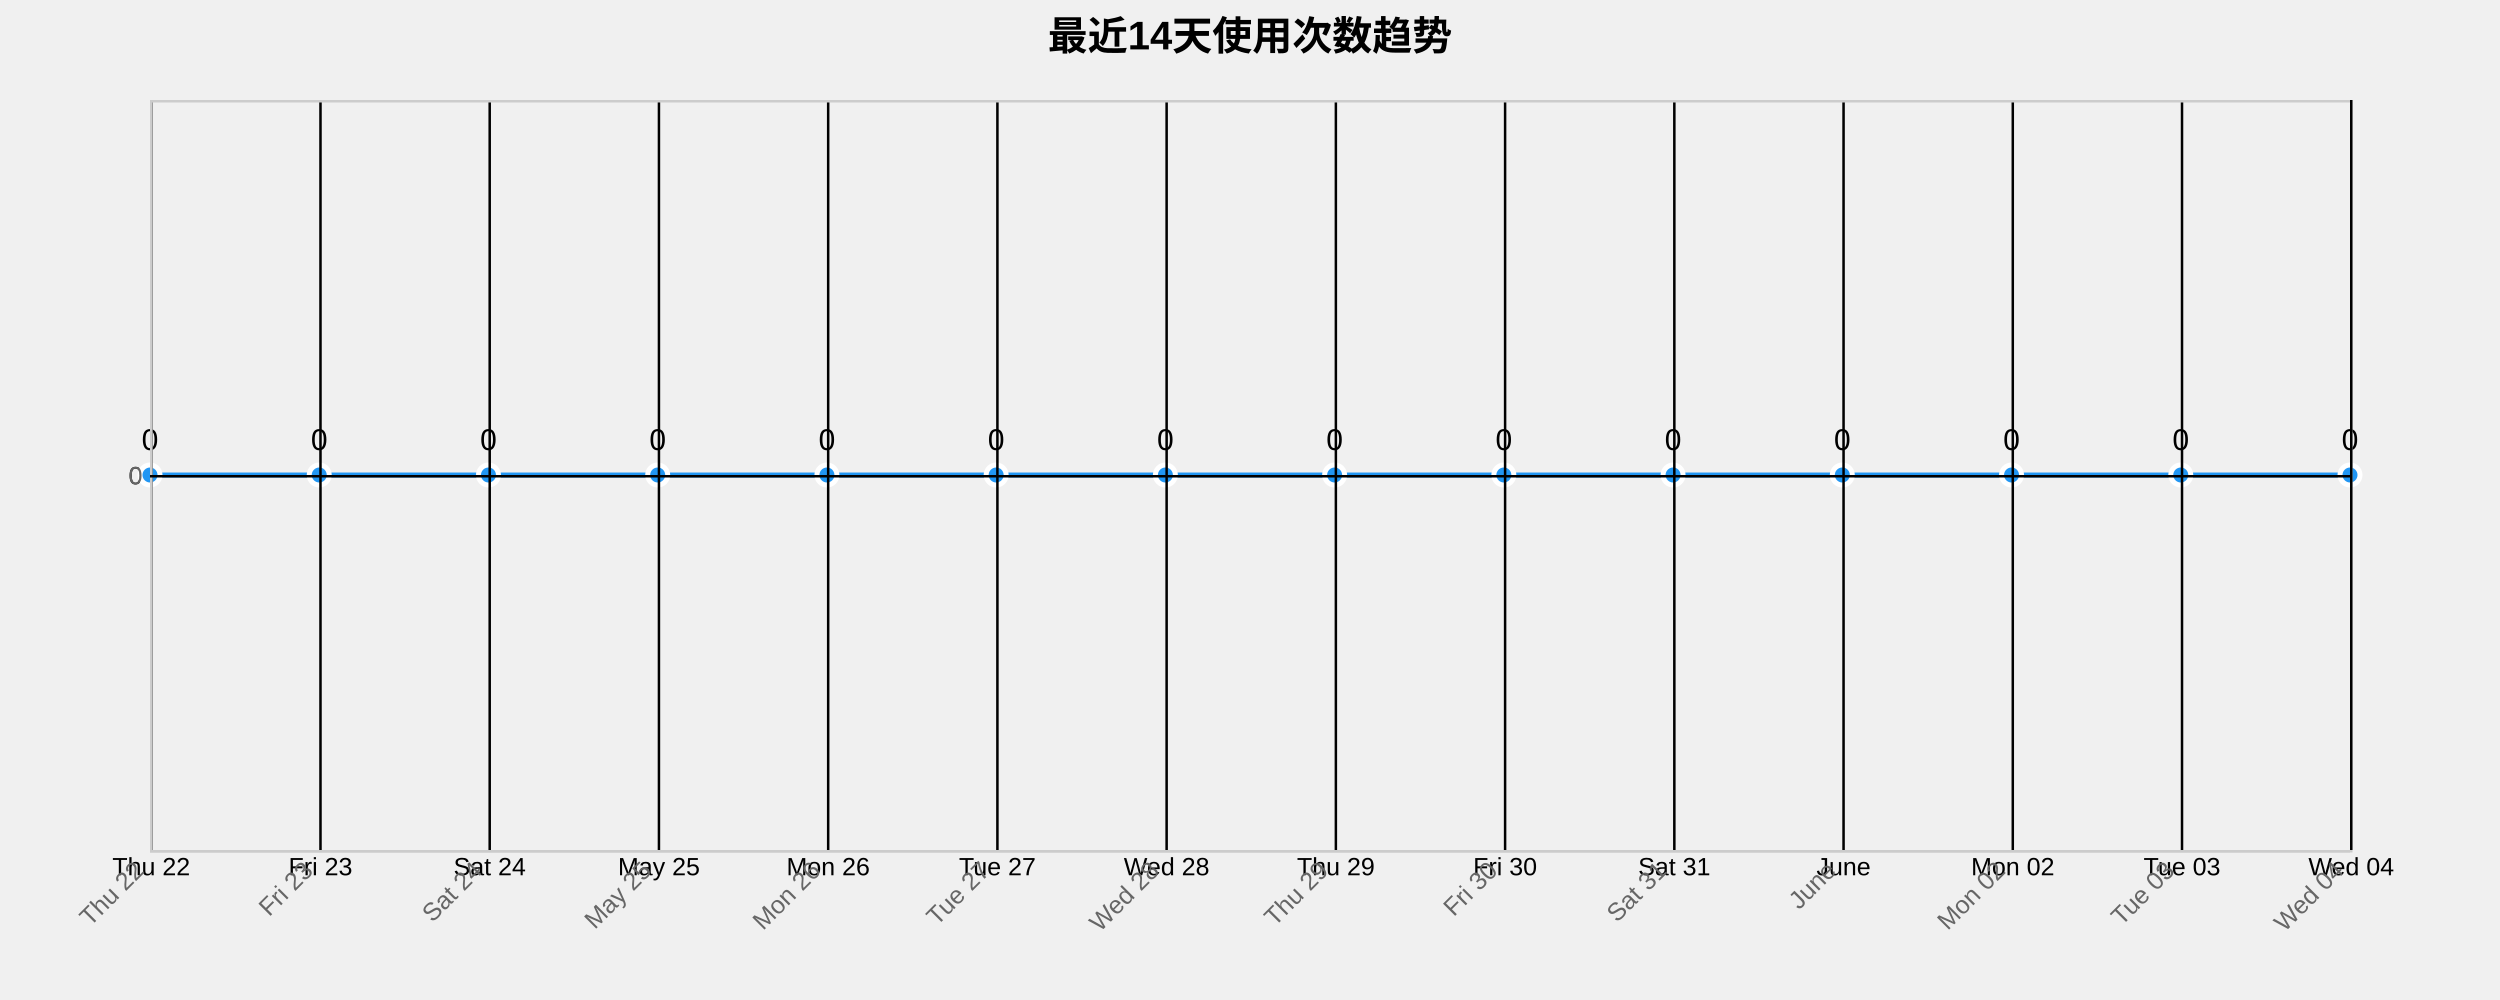
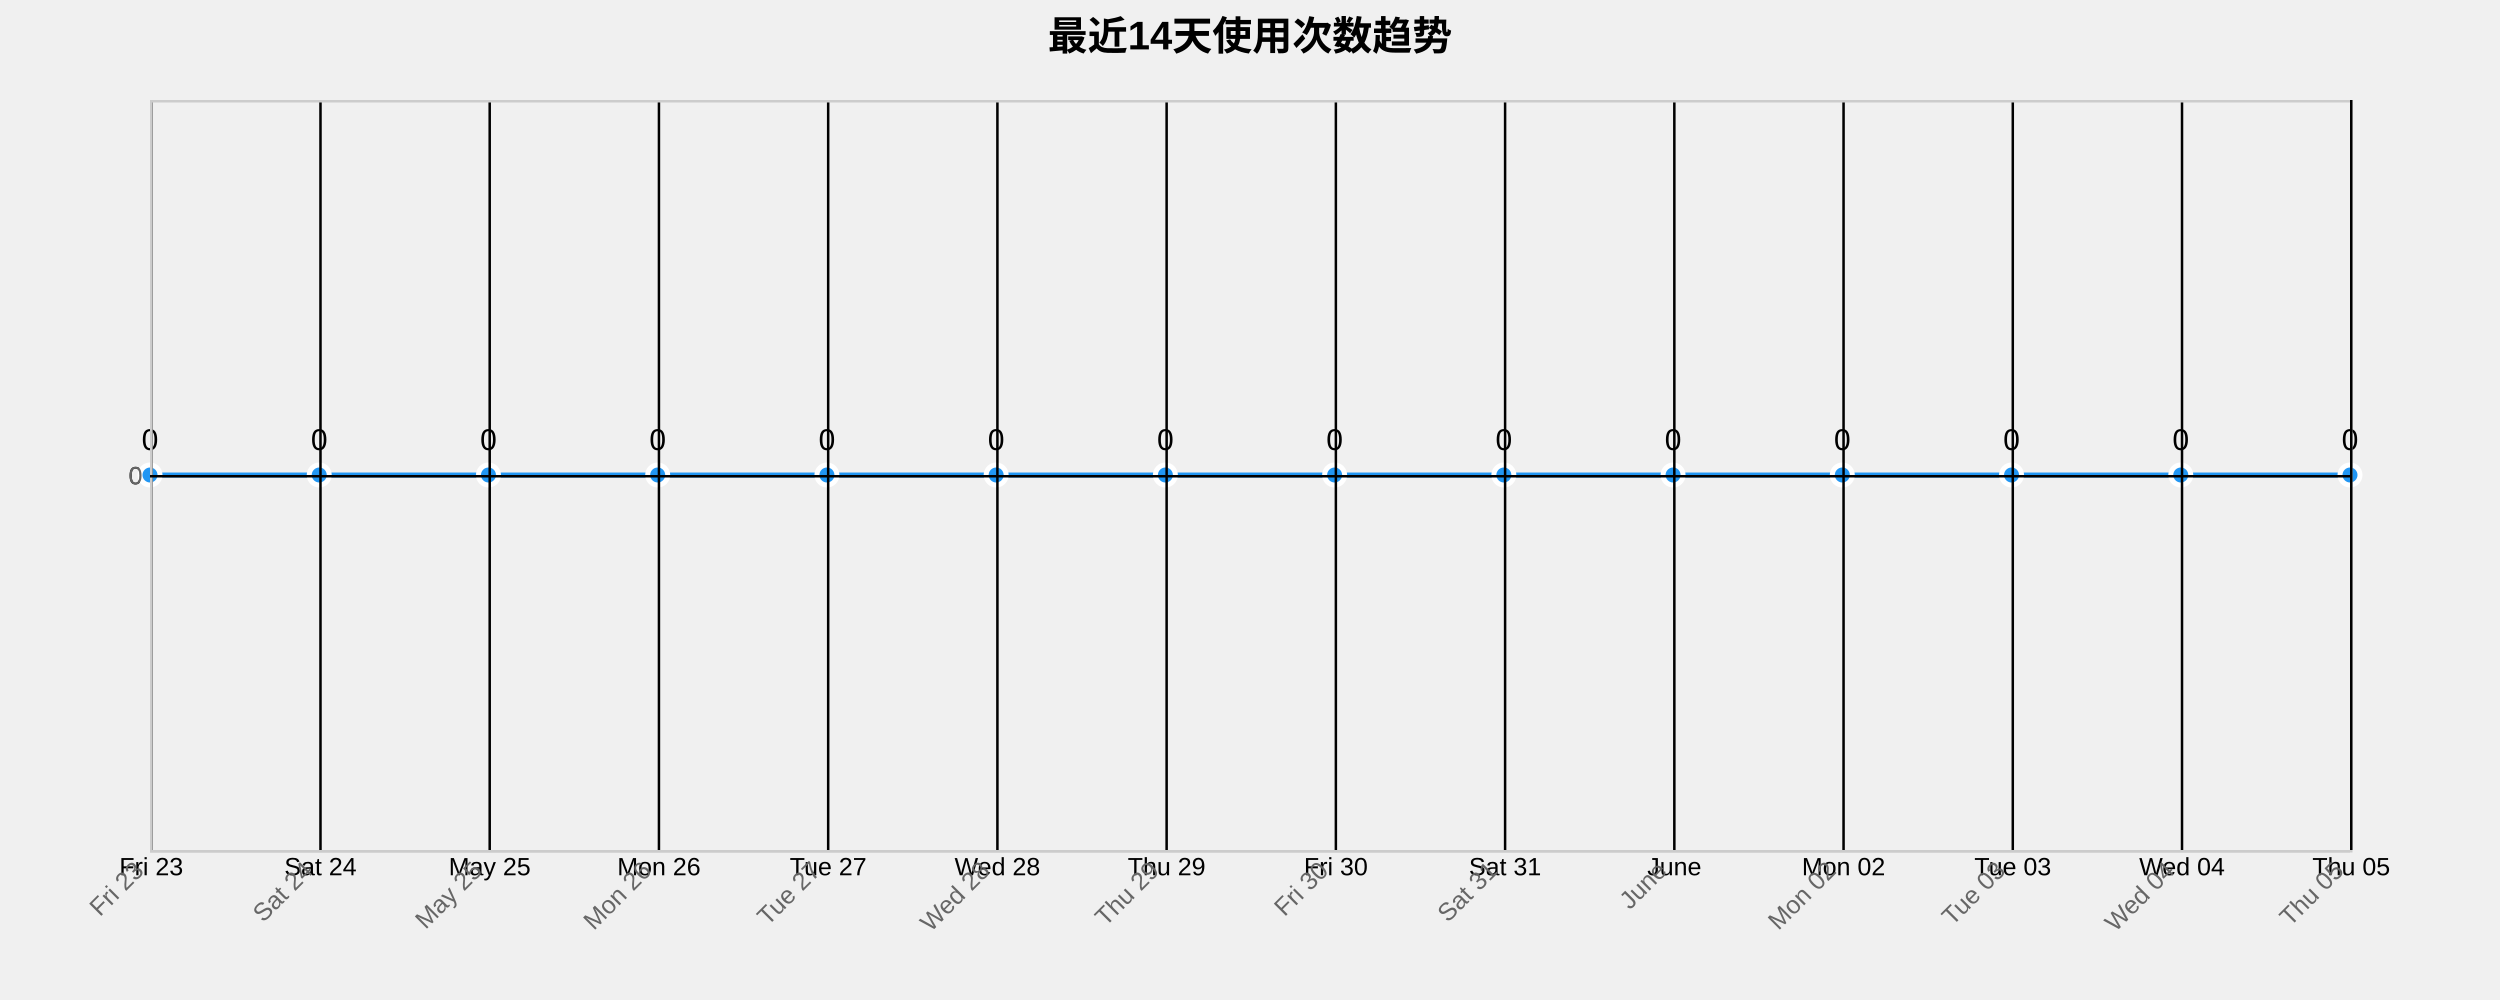
<svg xmlns="http://www.w3.org/2000/svg" width="1000" height="400">
  <g transform="translate(60,40)">
    <text x="440" y="-20" text-anchor="middle" style="font-size: 16px; font-weight: bold;">最近14天使用次数趋势</text>
    <g class="grid" transform="translate(0,300)" fill="none" font-size="10" font-family="sans-serif" text-anchor="middle">
      <path class="domain" stroke="currentColor" d="M0.5,-300V0.5H880.5V-300" />
      <g class="tick" opacity="1" transform="translate(0.5,0)">
        <line stroke="currentColor" y2="-300" />
-         <text fill="currentColor" y="3" dy="0.71em">Thu 22</text>
+         <text fill="currentColor" y="3" dy="0.71em">Fri 23</text>
      </g>
      <g class="tick" opacity="1" transform="translate(68.19231,0)">
        <line stroke="currentColor" y2="-300" />
-         <text fill="currentColor" y="3" dy="0.71em">Fri 23</text>
+         <text fill="currentColor" y="3" dy="0.71em">Sat 24</text>
      </g>
      <g class="tick" opacity="1" transform="translate(135.8846,0)">
        <line stroke="currentColor" y2="-300" />
-         <text fill="currentColor" y="3" dy="0.71em">Sat 24</text>
+         <text fill="currentColor" y="3" dy="0.71em">May 25</text>
      </g>
      <g class="tick" opacity="1" transform="translate(203.5769,0)">
        <line stroke="currentColor" y2="-300" />
-         <text fill="currentColor" y="3" dy="0.71em">May 25</text>
+         <text fill="currentColor" y="3" dy="0.71em">Mon 26</text>
      </g>
      <g class="tick" opacity="1" transform="translate(271.2692,0)">
        <line stroke="currentColor" y2="-300" />
-         <text fill="currentColor" y="3" dy="0.71em">Mon 26</text>
+         <text fill="currentColor" y="3" dy="0.71em">Tue 27</text>
      </g>
      <g class="tick" opacity="1" transform="translate(338.9615,0)">
        <line stroke="currentColor" y2="-300" />
-         <text fill="currentColor" y="3" dy="0.71em">Tue 27</text>
+         <text fill="currentColor" y="3" dy="0.71em">Wed 28</text>
      </g>
      <g class="tick" opacity="1" transform="translate(406.6538,0)">
        <line stroke="currentColor" y2="-300" />
-         <text fill="currentColor" y="3" dy="0.71em">Wed 28</text>
+         <text fill="currentColor" y="3" dy="0.71em">Thu 29</text>
      </g>
      <g class="tick" opacity="1" transform="translate(474.3462,0)">
        <line stroke="currentColor" y2="-300" />
-         <text fill="currentColor" y="3" dy="0.71em">Thu 29</text>
+         <text fill="currentColor" y="3" dy="0.71em">Fri 30</text>
      </g>
      <g class="tick" opacity="1" transform="translate(542.0385,0)">
        <line stroke="currentColor" y2="-300" />
-         <text fill="currentColor" y="3" dy="0.71em">Fri 30</text>
+         <text fill="currentColor" y="3" dy="0.71em">Sat 31</text>
      </g>
      <g class="tick" opacity="1" transform="translate(609.7308,0)">
        <line stroke="currentColor" y2="-300" />
-         <text fill="currentColor" y="3" dy="0.71em">Sat 31</text>
+         <text fill="currentColor" y="3" dy="0.71em">June</text>
      </g>
      <g class="tick" opacity="1" transform="translate(677.4231,0)">
        <line stroke="currentColor" y2="-300" />
-         <text fill="currentColor" y="3" dy="0.71em">June</text>
+         <text fill="currentColor" y="3" dy="0.71em">Mon 02</text>
      </g>
      <g class="tick" opacity="1" transform="translate(745.1154,0)">
        <line stroke="currentColor" y2="-300" />
-         <text fill="currentColor" y="3" dy="0.71em">Mon 02</text>
+         <text fill="currentColor" y="3" dy="0.71em">Tue 03</text>
      </g>
      <g class="tick" opacity="1" transform="translate(812.8077,0)">
        <line stroke="currentColor" y2="-300" />
-         <text fill="currentColor" y="3" dy="0.71em">Tue 03</text>
+         <text fill="currentColor" y="3" dy="0.71em">Wed 04</text>
      </g>
      <g class="tick" opacity="1" transform="translate(880.5,0)">
        <line stroke="currentColor" y2="-300" />
-         <text fill="currentColor" y="3" dy="0.71em">Wed 04</text>
+         <text fill="currentColor" y="3" dy="0.71em">Thu 05</text>
      </g>
    </g>
    <g class="grid" fill="none" font-size="10" font-family="sans-serif" text-anchor="end">
      <path class="domain" stroke="currentColor" d="M880,300.5H0.5V0.5H880" />
      <g class="tick" opacity="1" transform="translate(0,150.5)">
        <line stroke="currentColor" x2="880" />
        <text fill="currentColor" x="-3" dy="0.32em">0</text>
      </g>
    </g>
    <path class="area" d="M0,150C22.564,150,45.128,150,67.692,150C90.256,150,112.821,150,135.385,150C157.949,150,180.513,150,203.077,150C225.641,150,248.205,150,270.769,150C293.333,150,315.897,150,338.462,150C361.026,150,383.59,150,406.154,150C428.718,150,451.282,150,473.846,150C496.41,150,518.974,150,541.538,150C564.103,150,586.667,150,609.231,150C631.795,150,654.359,150,676.923,150C699.487,150,722.051,150,744.615,150C767.179,150,789.744,150,812.308,150C834.872,150,857.436,150,880,150L880,300C857.436,300,834.872,300,812.308,300C789.744,300,767.179,300,744.615,300C722.051,300,699.487,300,676.923,300C654.359,300,631.795,300,609.231,300C586.667,300,564.103,300,541.538,300C518.974,300,496.41,300,473.846,300C451.282,300,428.718,300,406.154,300C383.59,300,361.026,300,338.462,300C315.897,300,293.333,300,270.769,300C248.205,300,225.641,300,203.077,300C180.513,300,157.949,300,135.385,300C112.821,300,90.256,300,67.692,300C45.128,300,22.564,300,0,300Z" style="fill: url(#area-gradient); opacity: 0.3;" />
    <path class="line" d="M0,150C22.564,150,45.128,150,67.692,150C90.256,150,112.821,150,135.385,150C157.949,150,180.513,150,203.077,150C225.641,150,248.205,150,270.769,150C293.333,150,315.897,150,338.462,150C361.026,150,383.59,150,406.154,150C428.718,150,451.282,150,473.846,150C496.41,150,518.974,150,541.538,150C564.103,150,586.667,150,609.231,150C631.795,150,654.359,150,676.923,150C699.487,150,722.051,150,744.615,150C767.179,150,789.744,150,812.308,150C834.872,150,857.436,150,880,150" style="fill: none; stroke: #2196F3; stroke-width: 2px;" />
    <circle class="dot" cx="0" cy="150" r="4" style="fill: #2196F3; stroke: #fff; stroke-width: 2px;" />
    <circle class="dot" cx="67.692" cy="150" r="4" style="fill: #2196F3; stroke: #fff; stroke-width: 2px;" />
    <circle class="dot" cx="135.385" cy="150" r="4" style="fill: #2196F3; stroke: #fff; stroke-width: 2px;" />
    <circle class="dot" cx="203.077" cy="150" r="4" style="fill: #2196F3; stroke: #fff; stroke-width: 2px;" />
    <circle class="dot" cx="270.769" cy="150" r="4" style="fill: #2196F3; stroke: #fff; stroke-width: 2px;" />
    <circle class="dot" cx="338.462" cy="150" r="4" style="fill: #2196F3; stroke: #fff; stroke-width: 2px;" />
    <circle class="dot" cx="406.154" cy="150" r="4" style="fill: #2196F3; stroke: #fff; stroke-width: 2px;" />
    <circle class="dot" cx="473.846" cy="150" r="4" style="fill: #2196F3; stroke: #fff; stroke-width: 2px;" />
    <circle class="dot" cx="541.538" cy="150" r="4" style="fill: #2196F3; stroke: #fff; stroke-width: 2px;" />
    <circle class="dot" cx="609.231" cy="150" r="4" style="fill: #2196F3; stroke: #fff; stroke-width: 2px;" />
    <circle class="dot" cx="676.923" cy="150" r="4" style="fill: #2196F3; stroke: #fff; stroke-width: 2px;" />
    <circle class="dot" cx="744.615" cy="150" r="4" style="fill: #2196F3; stroke: #fff; stroke-width: 2px;" />
    <circle class="dot" cx="812.308" cy="150" r="4" style="fill: #2196F3; stroke: #fff; stroke-width: 2px;" />
    <circle class="dot" cx="880" cy="150" r="4" style="fill: #2196F3; stroke: #fff; stroke-width: 2px;" />
    <text class="label" x="0" y="140" text-anchor="middle" style="font-size: 12px;">0</text>
    <text class="label" x="67.692" y="140" text-anchor="middle" style="font-size: 12px;">0</text>
    <text class="label" x="135.385" y="140" text-anchor="middle" style="font-size: 12px;">0</text>
    <text class="label" x="203.077" y="140" text-anchor="middle" style="font-size: 12px;">0</text>
    <text class="label" x="270.769" y="140" text-anchor="middle" style="font-size: 12px;">0</text>
    <text class="label" x="338.462" y="140" text-anchor="middle" style="font-size: 12px;">0</text>
    <text class="label" x="406.154" y="140" text-anchor="middle" style="font-size: 12px;">0</text>
    <text class="label" x="473.846" y="140" text-anchor="middle" style="font-size: 12px;">0</text>
    <text class="label" x="541.538" y="140" text-anchor="middle" style="font-size: 12px;">0</text>
    <text class="label" x="609.231" y="140" text-anchor="middle" style="font-size: 12px;">0</text>
    <text class="label" x="676.923" y="140" text-anchor="middle" style="font-size: 12px;">0</text>
    <text class="label" x="744.615" y="140" text-anchor="middle" style="font-size: 12px;">0</text>
    <text class="label" x="812.308" y="140" text-anchor="middle" style="font-size: 12px;">0</text>
    <text class="label" x="880" y="140" text-anchor="middle" style="font-size: 12px;">0</text>
    <g class="x-axis" transform="translate(0,300)" fill="none" font-size="10" font-family="sans-serif" text-anchor="middle">
      <path class="domain" stroke="currentColor" d="M0.5,-300V0.5H880.5V-300" />
      <g class="tick" opacity="1" transform="translate(0.5,0)">
        <line stroke="currentColor" y2="-300" />
-         <text fill="currentColor" y="3" dy=".15em" style="text-anchor: end;" dx="-.8em" transform="rotate(-45)">Thu 22</text>
+         <text fill="currentColor" y="3" dy=".15em" style="text-anchor: end;" dx="-.8em" transform="rotate(-45)">Fri 23</text>
      </g>
      <g class="tick" opacity="1" transform="translate(68.19231,0)">
        <line stroke="currentColor" y2="-300" />
-         <text fill="currentColor" y="3" dy=".15em" style="text-anchor: end;" dx="-.8em" transform="rotate(-45)">Fri 23</text>
+         <text fill="currentColor" y="3" dy=".15em" style="text-anchor: end;" dx="-.8em" transform="rotate(-45)">Sat 24</text>
      </g>
      <g class="tick" opacity="1" transform="translate(135.8846,0)">
        <line stroke="currentColor" y2="-300" />
-         <text fill="currentColor" y="3" dy=".15em" style="text-anchor: end;" dx="-.8em" transform="rotate(-45)">Sat 24</text>
+         <text fill="currentColor" y="3" dy=".15em" style="text-anchor: end;" dx="-.8em" transform="rotate(-45)">May 25</text>
      </g>
      <g class="tick" opacity="1" transform="translate(203.5769,0)">
        <line stroke="currentColor" y2="-300" />
-         <text fill="currentColor" y="3" dy=".15em" style="text-anchor: end;" dx="-.8em" transform="rotate(-45)">May 25</text>
+         <text fill="currentColor" y="3" dy=".15em" style="text-anchor: end;" dx="-.8em" transform="rotate(-45)">Mon 26</text>
      </g>
      <g class="tick" opacity="1" transform="translate(271.2692,0)">
        <line stroke="currentColor" y2="-300" />
-         <text fill="currentColor" y="3" dy=".15em" style="text-anchor: end;" dx="-.8em" transform="rotate(-45)">Mon 26</text>
+         <text fill="currentColor" y="3" dy=".15em" style="text-anchor: end;" dx="-.8em" transform="rotate(-45)">Tue 27</text>
      </g>
      <g class="tick" opacity="1" transform="translate(338.9615,0)">
        <line stroke="currentColor" y2="-300" />
-         <text fill="currentColor" y="3" dy=".15em" style="text-anchor: end;" dx="-.8em" transform="rotate(-45)">Tue 27</text>
+         <text fill="currentColor" y="3" dy=".15em" style="text-anchor: end;" dx="-.8em" transform="rotate(-45)">Wed 28</text>
      </g>
      <g class="tick" opacity="1" transform="translate(406.6538,0)">
        <line stroke="currentColor" y2="-300" />
-         <text fill="currentColor" y="3" dy=".15em" style="text-anchor: end;" dx="-.8em" transform="rotate(-45)">Wed 28</text>
+         <text fill="currentColor" y="3" dy=".15em" style="text-anchor: end;" dx="-.8em" transform="rotate(-45)">Thu 29</text>
      </g>
      <g class="tick" opacity="1" transform="translate(474.3462,0)">
        <line stroke="currentColor" y2="-300" />
-         <text fill="currentColor" y="3" dy=".15em" style="text-anchor: end;" dx="-.8em" transform="rotate(-45)">Thu 29</text>
+         <text fill="currentColor" y="3" dy=".15em" style="text-anchor: end;" dx="-.8em" transform="rotate(-45)">Fri 30</text>
      </g>
      <g class="tick" opacity="1" transform="translate(542.0385,0)">
        <line stroke="currentColor" y2="-300" />
-         <text fill="currentColor" y="3" dy=".15em" style="text-anchor: end;" dx="-.8em" transform="rotate(-45)">Fri 30</text>
+         <text fill="currentColor" y="3" dy=".15em" style="text-anchor: end;" dx="-.8em" transform="rotate(-45)">Sat 31</text>
      </g>
      <g class="tick" opacity="1" transform="translate(609.7308,0)">
        <line stroke="currentColor" y2="-300" />
-         <text fill="currentColor" y="3" dy=".15em" style="text-anchor: end;" dx="-.8em" transform="rotate(-45)">Sat 31</text>
+         <text fill="currentColor" y="3" dy=".15em" style="text-anchor: end;" dx="-.8em" transform="rotate(-45)">June</text>
      </g>
      <g class="tick" opacity="1" transform="translate(677.4231,0)">
        <line stroke="currentColor" y2="-300" />
-         <text fill="currentColor" y="3" dy=".15em" style="text-anchor: end;" dx="-.8em" transform="rotate(-45)">June</text>
+         <text fill="currentColor" y="3" dy=".15em" style="text-anchor: end;" dx="-.8em" transform="rotate(-45)">Mon 02</text>
      </g>
      <g class="tick" opacity="1" transform="translate(745.1154,0)">
        <line stroke="currentColor" y2="-300" />
-         <text fill="currentColor" y="3" dy=".15em" style="text-anchor: end;" dx="-.8em" transform="rotate(-45)">Mon 02</text>
+         <text fill="currentColor" y="3" dy=".15em" style="text-anchor: end;" dx="-.8em" transform="rotate(-45)">Tue 03</text>
      </g>
      <g class="tick" opacity="1" transform="translate(812.8077,0)">
        <line stroke="currentColor" y2="-300" />
-         <text fill="currentColor" y="3" dy=".15em" style="text-anchor: end;" dx="-.8em" transform="rotate(-45)">Tue 03</text>
+         <text fill="currentColor" y="3" dy=".15em" style="text-anchor: end;" dx="-.8em" transform="rotate(-45)">Wed 04</text>
      </g>
      <g class="tick" opacity="1" transform="translate(880.5,0)">
        <line stroke="currentColor" y2="-300" />
-         <text fill="currentColor" y="3" dy=".15em" style="text-anchor: end;" dx="-.8em" transform="rotate(-45)">Wed 04</text>
+         <text fill="currentColor" y="3" dy=".15em" style="text-anchor: end;" dx="-.8em" transform="rotate(-45)">Thu 05</text>
      </g>
    </g>
    <g class="y-axis" fill="none" font-size="10" font-family="sans-serif" text-anchor="end">
      <path class="domain" stroke="currentColor" d="M880,300.5H0.5V0.5H880" />
      <g class="tick" opacity="1" transform="translate(0,150.5)">
        <line stroke="currentColor" x2="880" />
        <text fill="currentColor" x="-3" dy="0.32em">0</text>
      </g>
    </g>
    <style>
    .grid line {
      stroke: #e0e0e0;
      stroke-opacity: 0.7;
      shape-rendering: crispEdges;
    }
    .grid path {
      stroke-width: 0;
    }
    .dot:hover {
      r: 6;
    }
    text {
      font-family: Arial, sans-serif;
    }
    .x-axis path, .y-axis path {
      stroke: #ccc;
    }
    .x-axis text, .y-axis text {
      fill: #666;
    }
  </style>
  </g>
</svg>
